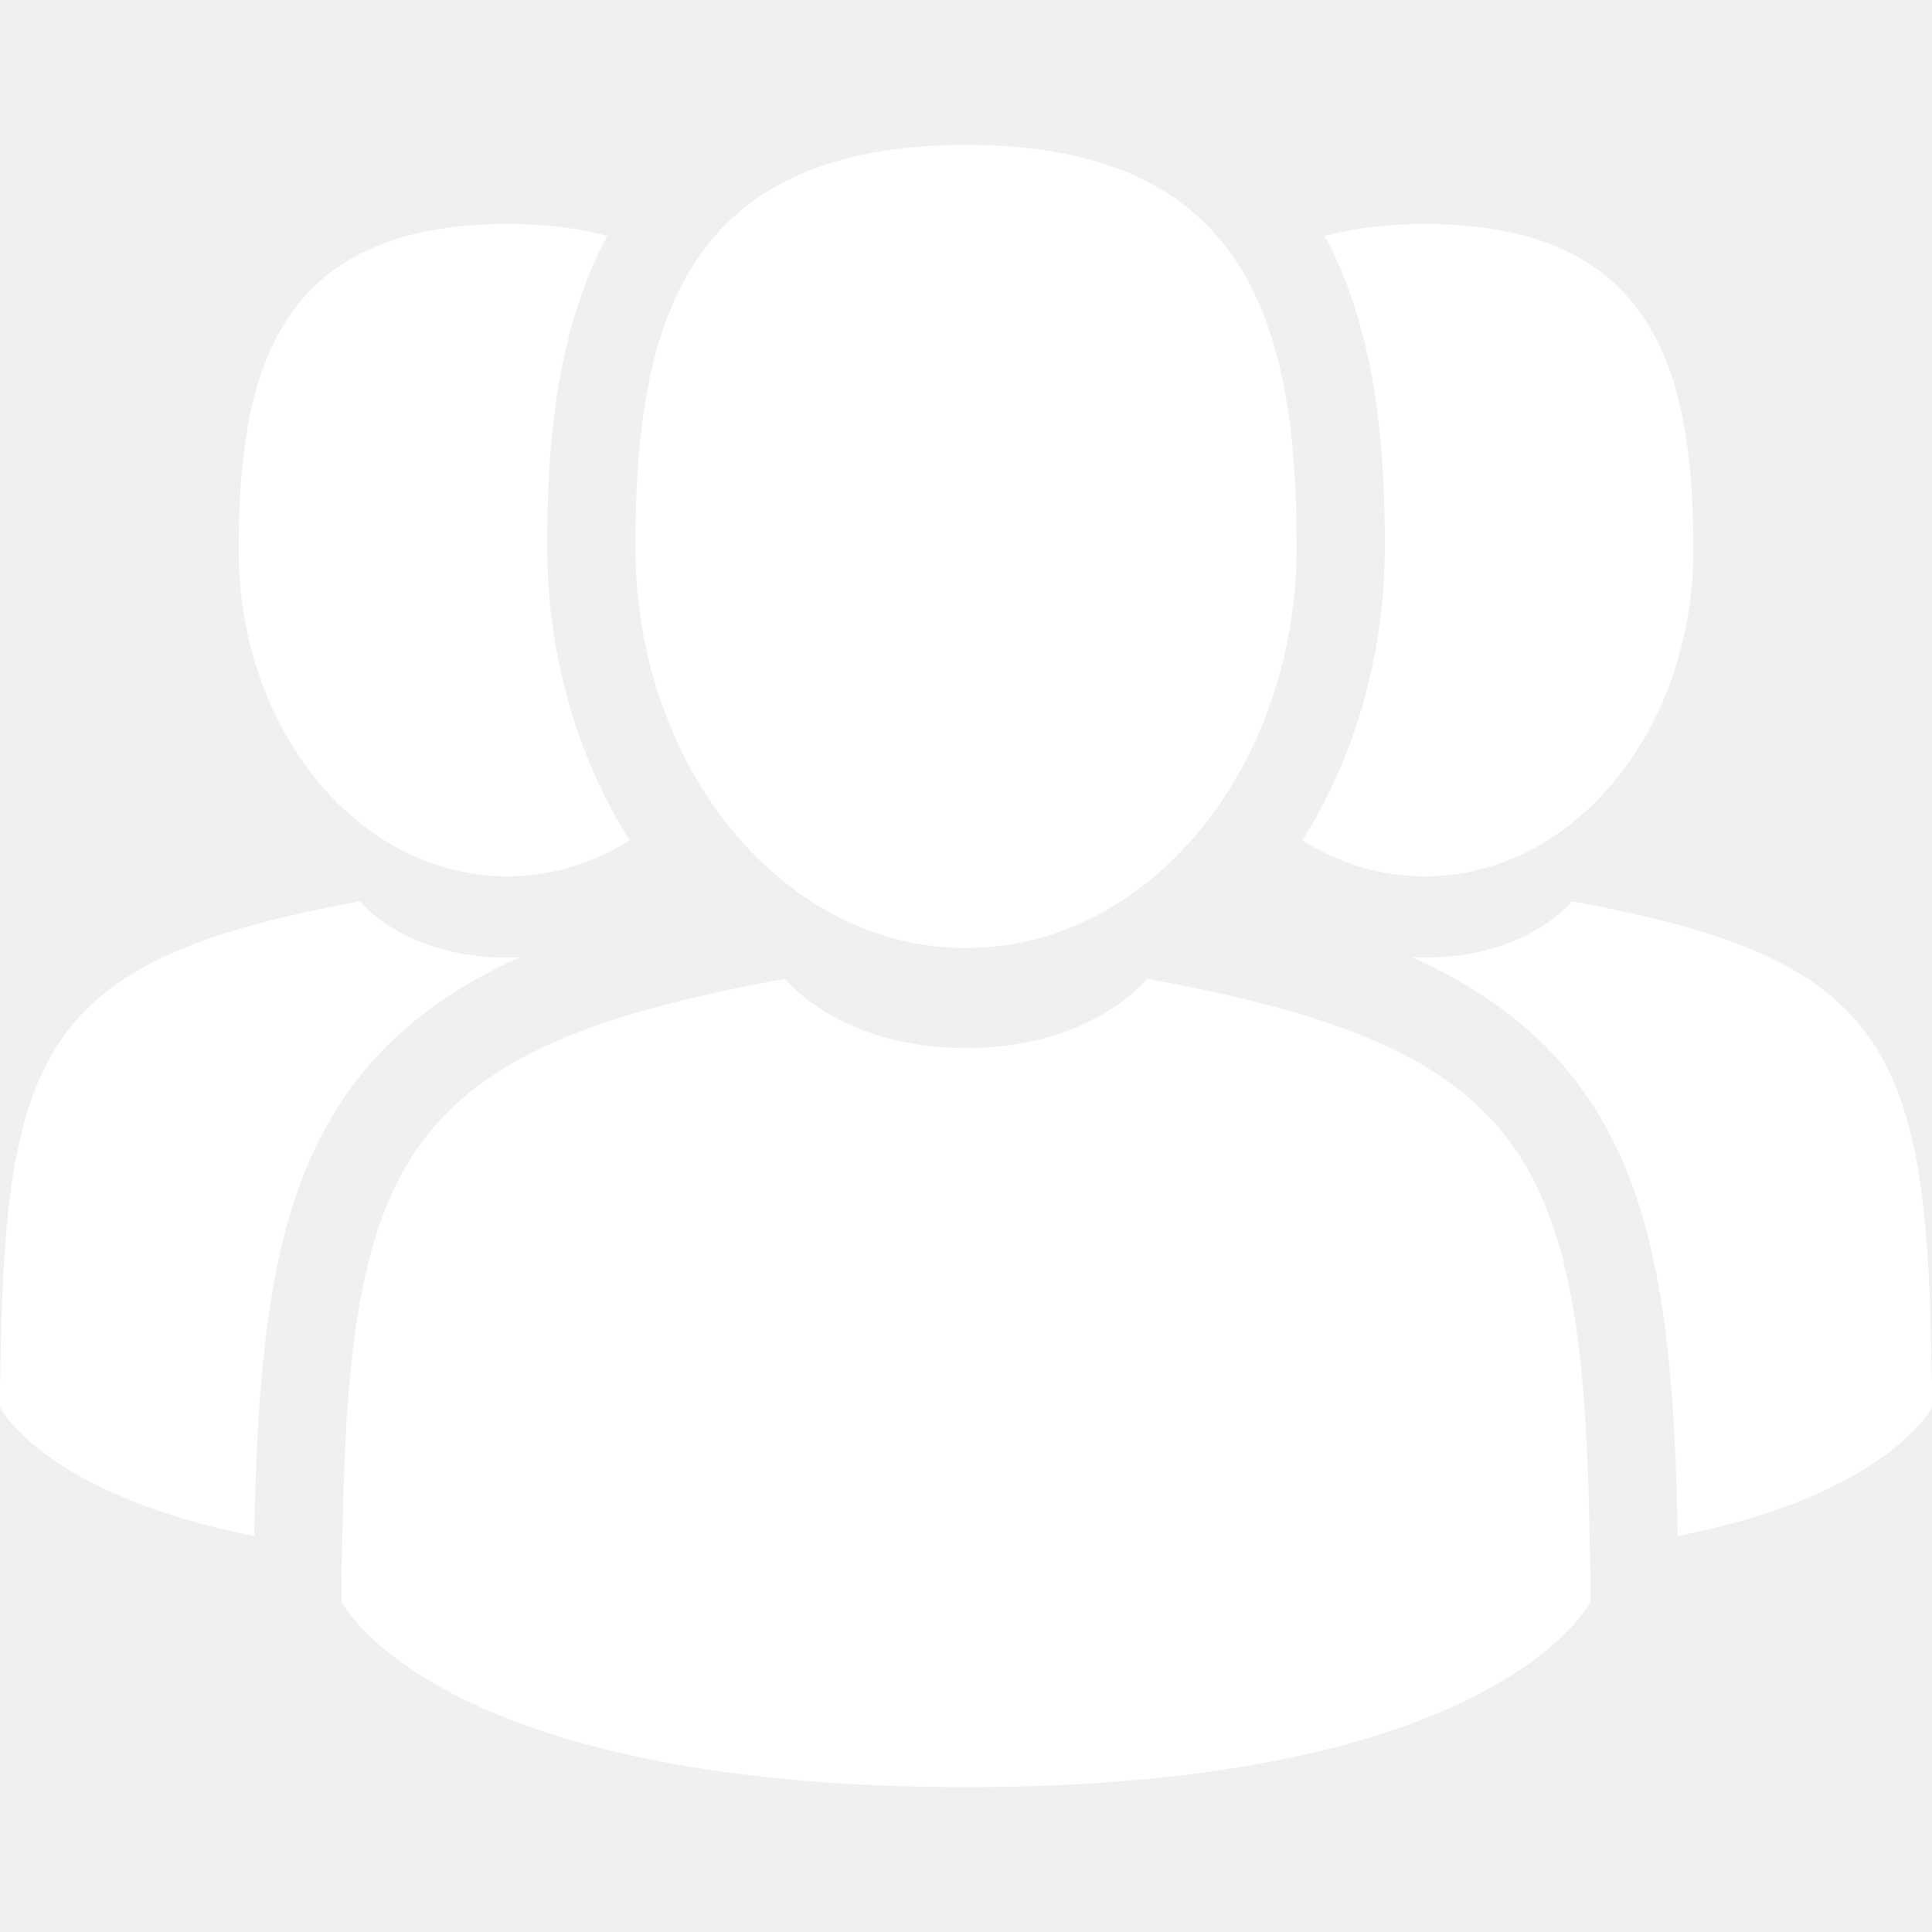
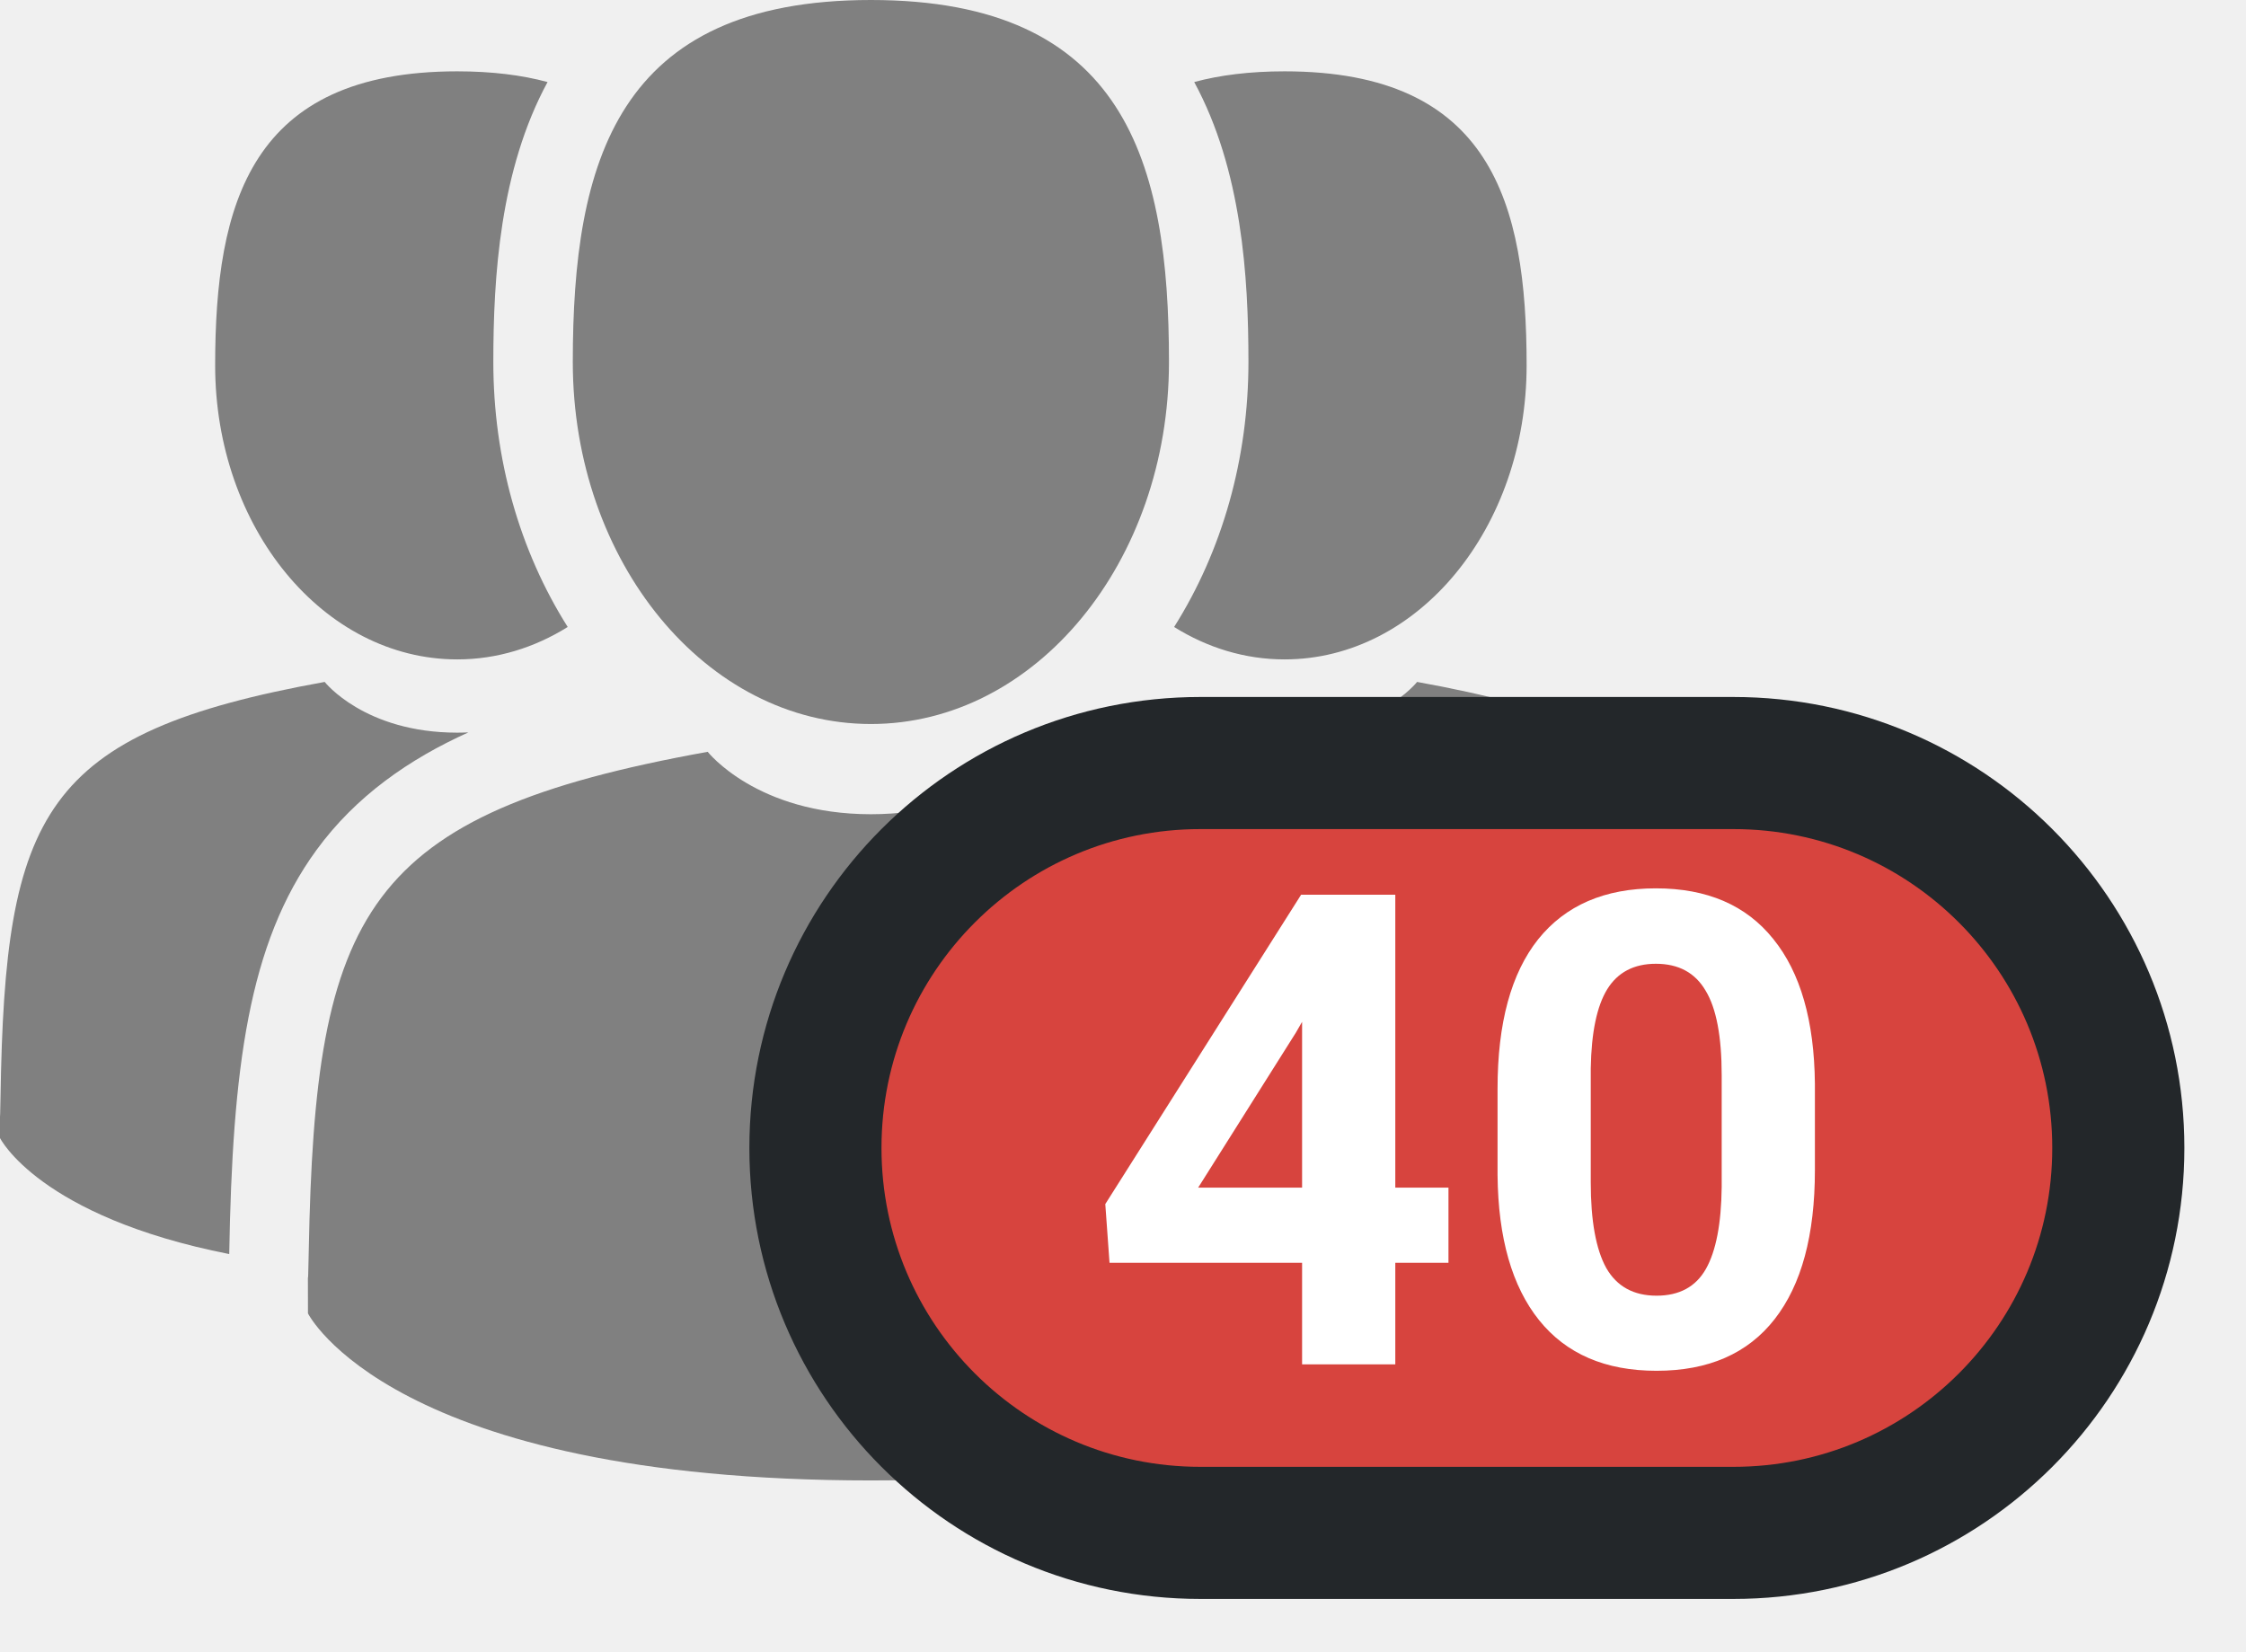
- <svg xmlns="http://www.w3.org/2000/svg" version="1.1" id="Capa_1" x="0px" y="0px" height="25" viewBox="0 0 388.227 388.227" style="enable-background:new 0 0 388.227 388.227;" xml:space="preserve">
-   <g>
-     <path d="M194.113,190.505c36.691,0,66.438-36.129,66.438-80.695c0-44.567-9.768-80.696-66.438-80.696   c-56.672,0-66.438,36.129-66.438,80.696C127.676,154.376,157.422,190.505,194.113,190.505z" fill="#FFFFFF" />
-     <path d="M319.455,310.459c-1.229-77.637-11.369-99.759-88.959-113.763c0,0-10.924,13.917-36.381,13.917   c-25.457,0-36.379-13.917-36.379-13.917c-76.744,13.85-87.502,35.645-88.916,111.24c-0.115,6.173-0.168,6.497-0.189,5.78   c0.004,1.343,0.01,3.826,0.01,8.157c0,0,18.473,37.239,125.475,37.239s125.477-37.239,125.477-37.239   c0-2.782,0.002-4.718,0.004-6.033C319.576,316.283,319.533,315.424,319.455,310.459z" fill="#FFFFFF" />
-     <path d="M286.313,176.097c29.801,0,53.959-29.343,53.959-65.539c0-36.197-7.932-65.54-53.959-65.54   c-7.742,0-14.404,0.833-20.135,2.388c10.631,19.598,12.088,43.402,12.088,62.403c0,21.514-5.832,42.054-16.572,59.061   C269.076,173.48,277.441,176.097,286.313,176.097z" fill="#FFFFFF" />
-     <path d="M388.111,273.521c-1-63.055-9.234-81.022-72.252-92.396c0,0-8.871,11.304-29.547,11.304c-0.855,0-1.684-0.026-2.5-0.063   c13.137,5.923,25.088,14.17,33.889,26.238c15.215,20.863,18.713,48.889,19.435,90.062c42.397-8.378,51.086-25.873,51.086-25.873   c0-2.28,0-3.844,0.004-4.913C388.209,278.256,388.174,277.582,388.111,273.521z" fill="#FFFFFF" />
-     <path d="M101.912,176.097c8.873,0,17.236-2.617,24.621-7.226c-10.74-17.007-16.572-37.547-16.572-59.061   c0-19.002,1.457-42.806,12.086-62.403c-5.73-1.555-12.391-2.388-20.135-2.388c-46.027,0-53.957,29.343-53.957,65.54   C47.955,146.754,72.113,176.097,101.912,176.097z" fill="#FFFFFF" />
-     <path d="M104.412,192.365c-0.814,0.037-1.643,0.063-2.5,0.063c-20.676,0-29.547-11.304-29.547-11.304   c-63.016,11.374-71.252,29.34-72.25,92.396c-0.065,4.062-0.098,4.735-0.115,4.358c0.002,1.069,0.004,2.633,0.004,4.913   c0,0,8.69,17.495,51.084,25.873c0.725-41.172,4.221-69.198,19.438-90.062C79.326,206.536,91.275,198.288,104.412,192.365z" fill="#FFFFFF" />
-   </g>
+ <svg xmlns="http://www.w3.org/2000/svg" width="34" height="25" viewBox="0 0 34 25" fill="none">
+   <path d="M13.184 10.961C15.676 10.961 17.696 8.508 17.696 5.481C17.696 2.454 17.033 0 13.184 0C9.335 0 8.671 2.454 8.671 5.481C8.671 8.508 10.692 10.961 13.184 10.961Z" fill="#808080" />
+   <path d="M21.697 19.108C21.613 13.835 20.924 12.333 15.655 11.382C15.655 11.382 14.913 12.327 13.184 12.327C11.455 12.327 10.713 11.382 10.713 11.382C5.501 12.322 4.77 13.803 4.674 18.937C4.666 19.356 4.663 19.378 4.661 19.329C4.662 19.421 4.662 19.589 4.662 19.884C4.662 19.884 5.917 22.413 13.184 22.413C20.451 22.413 21.706 19.884 21.706 19.884C21.706 19.695 21.706 19.563 21.706 19.474C21.705 19.504 21.702 19.445 21.697 19.108Z" fill="#808080" />
+   <path d="M19.446 9.983C21.47 9.983 23.11 7.99 23.11 5.531C23.11 3.073 22.572 1.08 19.446 1.08C18.92 1.08 18.467 1.137 18.078 1.242C18.8 2.573 18.899 4.19 18.899 5.481C18.899 6.942 18.503 8.337 17.774 9.492C18.275 9.805 18.843 9.983 19.446 9.983Z" fill="#808080" />
+   <path d="M26.36 16.599C26.292 12.317 25.732 11.097 21.452 10.324C21.452 10.324 20.85 11.092 19.446 11.092C19.388 11.092 19.331 11.09 19.276 11.088C20.168 11.49 20.98 12.05 21.578 12.87C22.611 14.287 22.848 16.19 22.898 18.986C25.777 18.418 26.367 17.229 26.367 17.229C26.367 17.074 26.367 16.968 26.367 16.896C26.366 16.921 26.364 16.875 26.36 16.599Z" fill="#808080" />
+   <path d="M6.922 9.983C7.524 9.983 8.092 9.805 8.594 9.492C7.864 8.337 7.468 6.942 7.468 5.481C7.468 4.19 7.567 2.573 8.289 1.242C7.9 1.137 7.448 1.08 6.922 1.08C3.796 1.08 3.257 3.073 3.257 5.532C3.257 7.99 4.898 9.983 6.922 9.983Z" fill="#808080" />
+   <path d="M7.091 11.088C7.036 11.09 6.98 11.092 6.922 11.092C5.517 11.092 4.915 10.324 4.915 10.324C0.635 11.097 0.076 12.317 0.008 16.599C0.003 16.875 0.001 16.921 0 16.895C0 16.968 0 17.074 0 17.229C0 17.229 0.59 18.417 3.47 18.986C3.519 16.19 3.756 14.287 4.79 12.87C5.388 12.05 6.199 11.49 7.091 11.088Z" fill="#808080" />
+   <rect x="12.344" y="11.552" width="19.723" height="11.655" rx="5.827" fill="#D7443E" stroke="#23272A" stroke-width="2" />
+   <path d="M21.122 17.98H21.927V19.118H21.122V20.656H19.711V19.118H16.796L16.732 18.229L19.696 13.546H21.122V17.98ZM18.138 17.98H19.711V15.47L19.618 15.632L18.138 17.98ZM27.474 17.716C27.474 18.7 27.271 19.451 26.864 19.972C26.457 20.493 25.861 20.753 25.077 20.753C24.302 20.753 23.71 20.498 23.299 19.987C22.889 19.476 22.679 18.743 22.67 17.79V16.481C22.67 15.488 22.875 14.735 23.285 14.22C23.698 13.706 24.292 13.449 25.067 13.449C25.842 13.449 26.434 13.704 26.844 14.216C27.255 14.723 27.465 15.454 27.474 16.408V17.716ZM26.063 16.281C26.063 15.692 25.982 15.264 25.819 14.997C25.66 14.726 25.409 14.591 25.067 14.591C24.735 14.591 24.489 14.72 24.33 14.977C24.174 15.231 24.09 15.63 24.081 16.174V17.902C24.081 18.481 24.159 18.913 24.315 19.196C24.475 19.476 24.729 19.616 25.077 19.616C25.422 19.616 25.671 19.481 25.824 19.211C25.977 18.94 26.057 18.527 26.063 17.97V16.281Z" fill="white" />
</svg>
